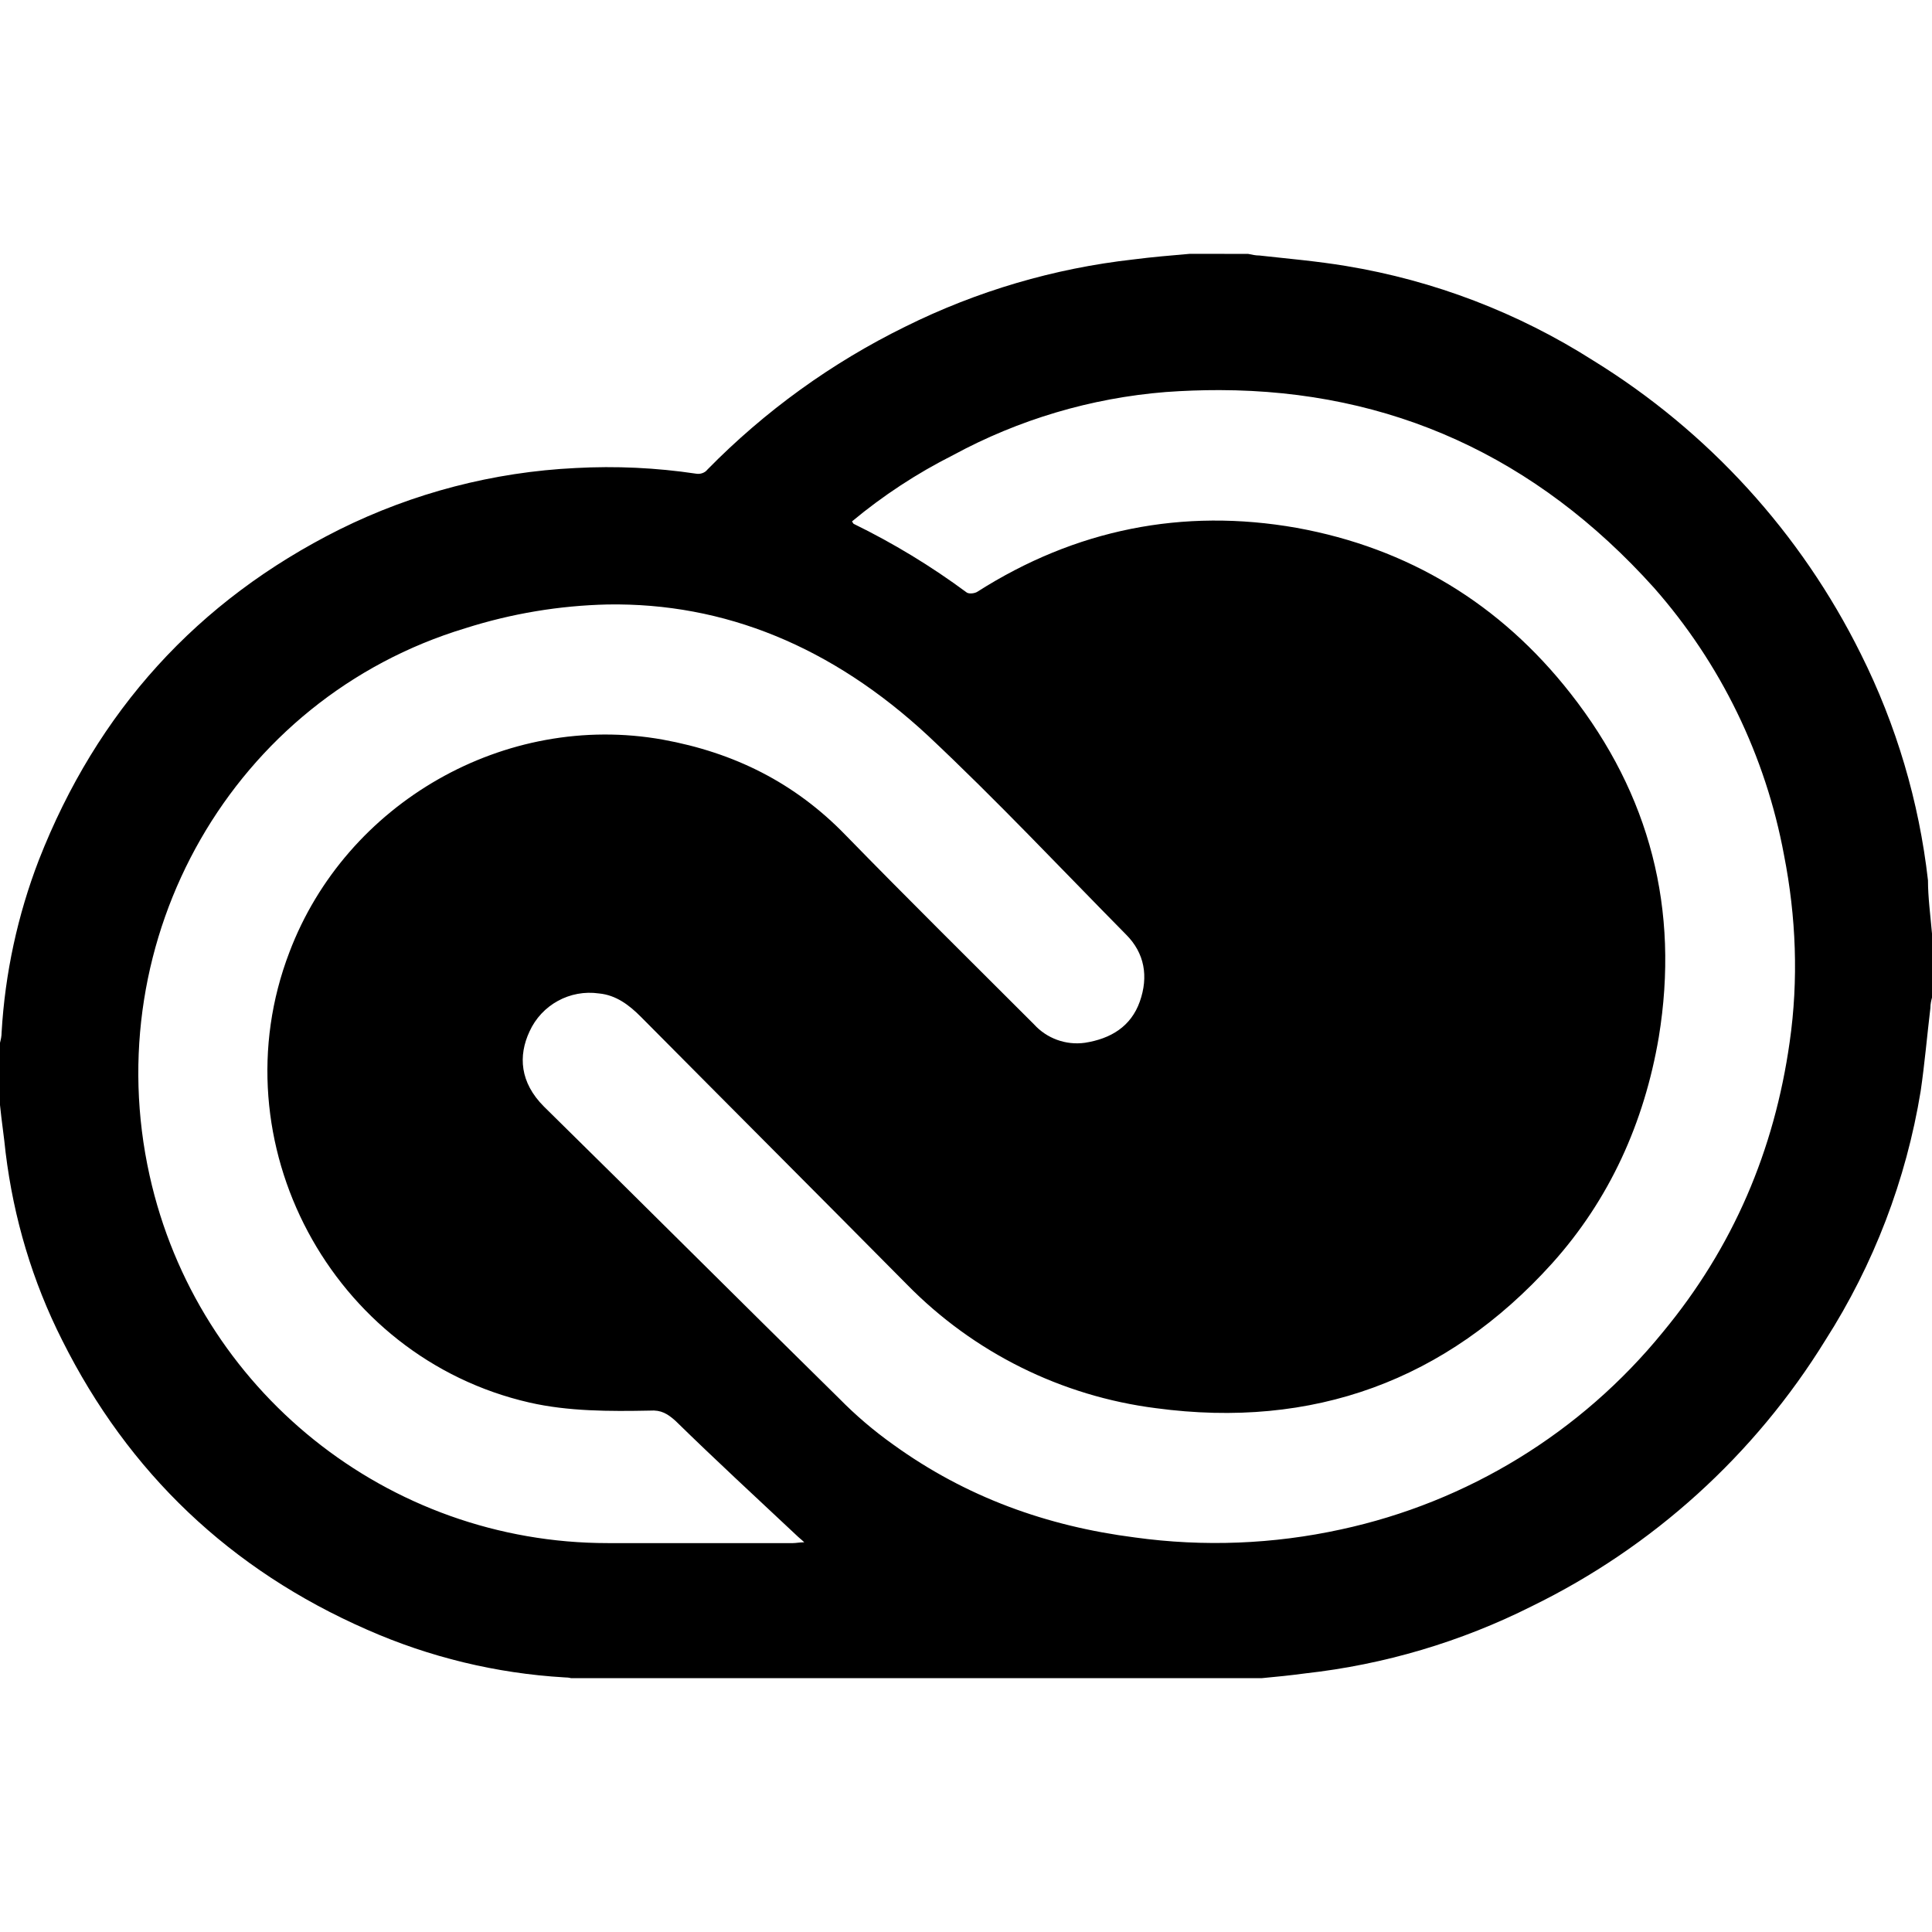
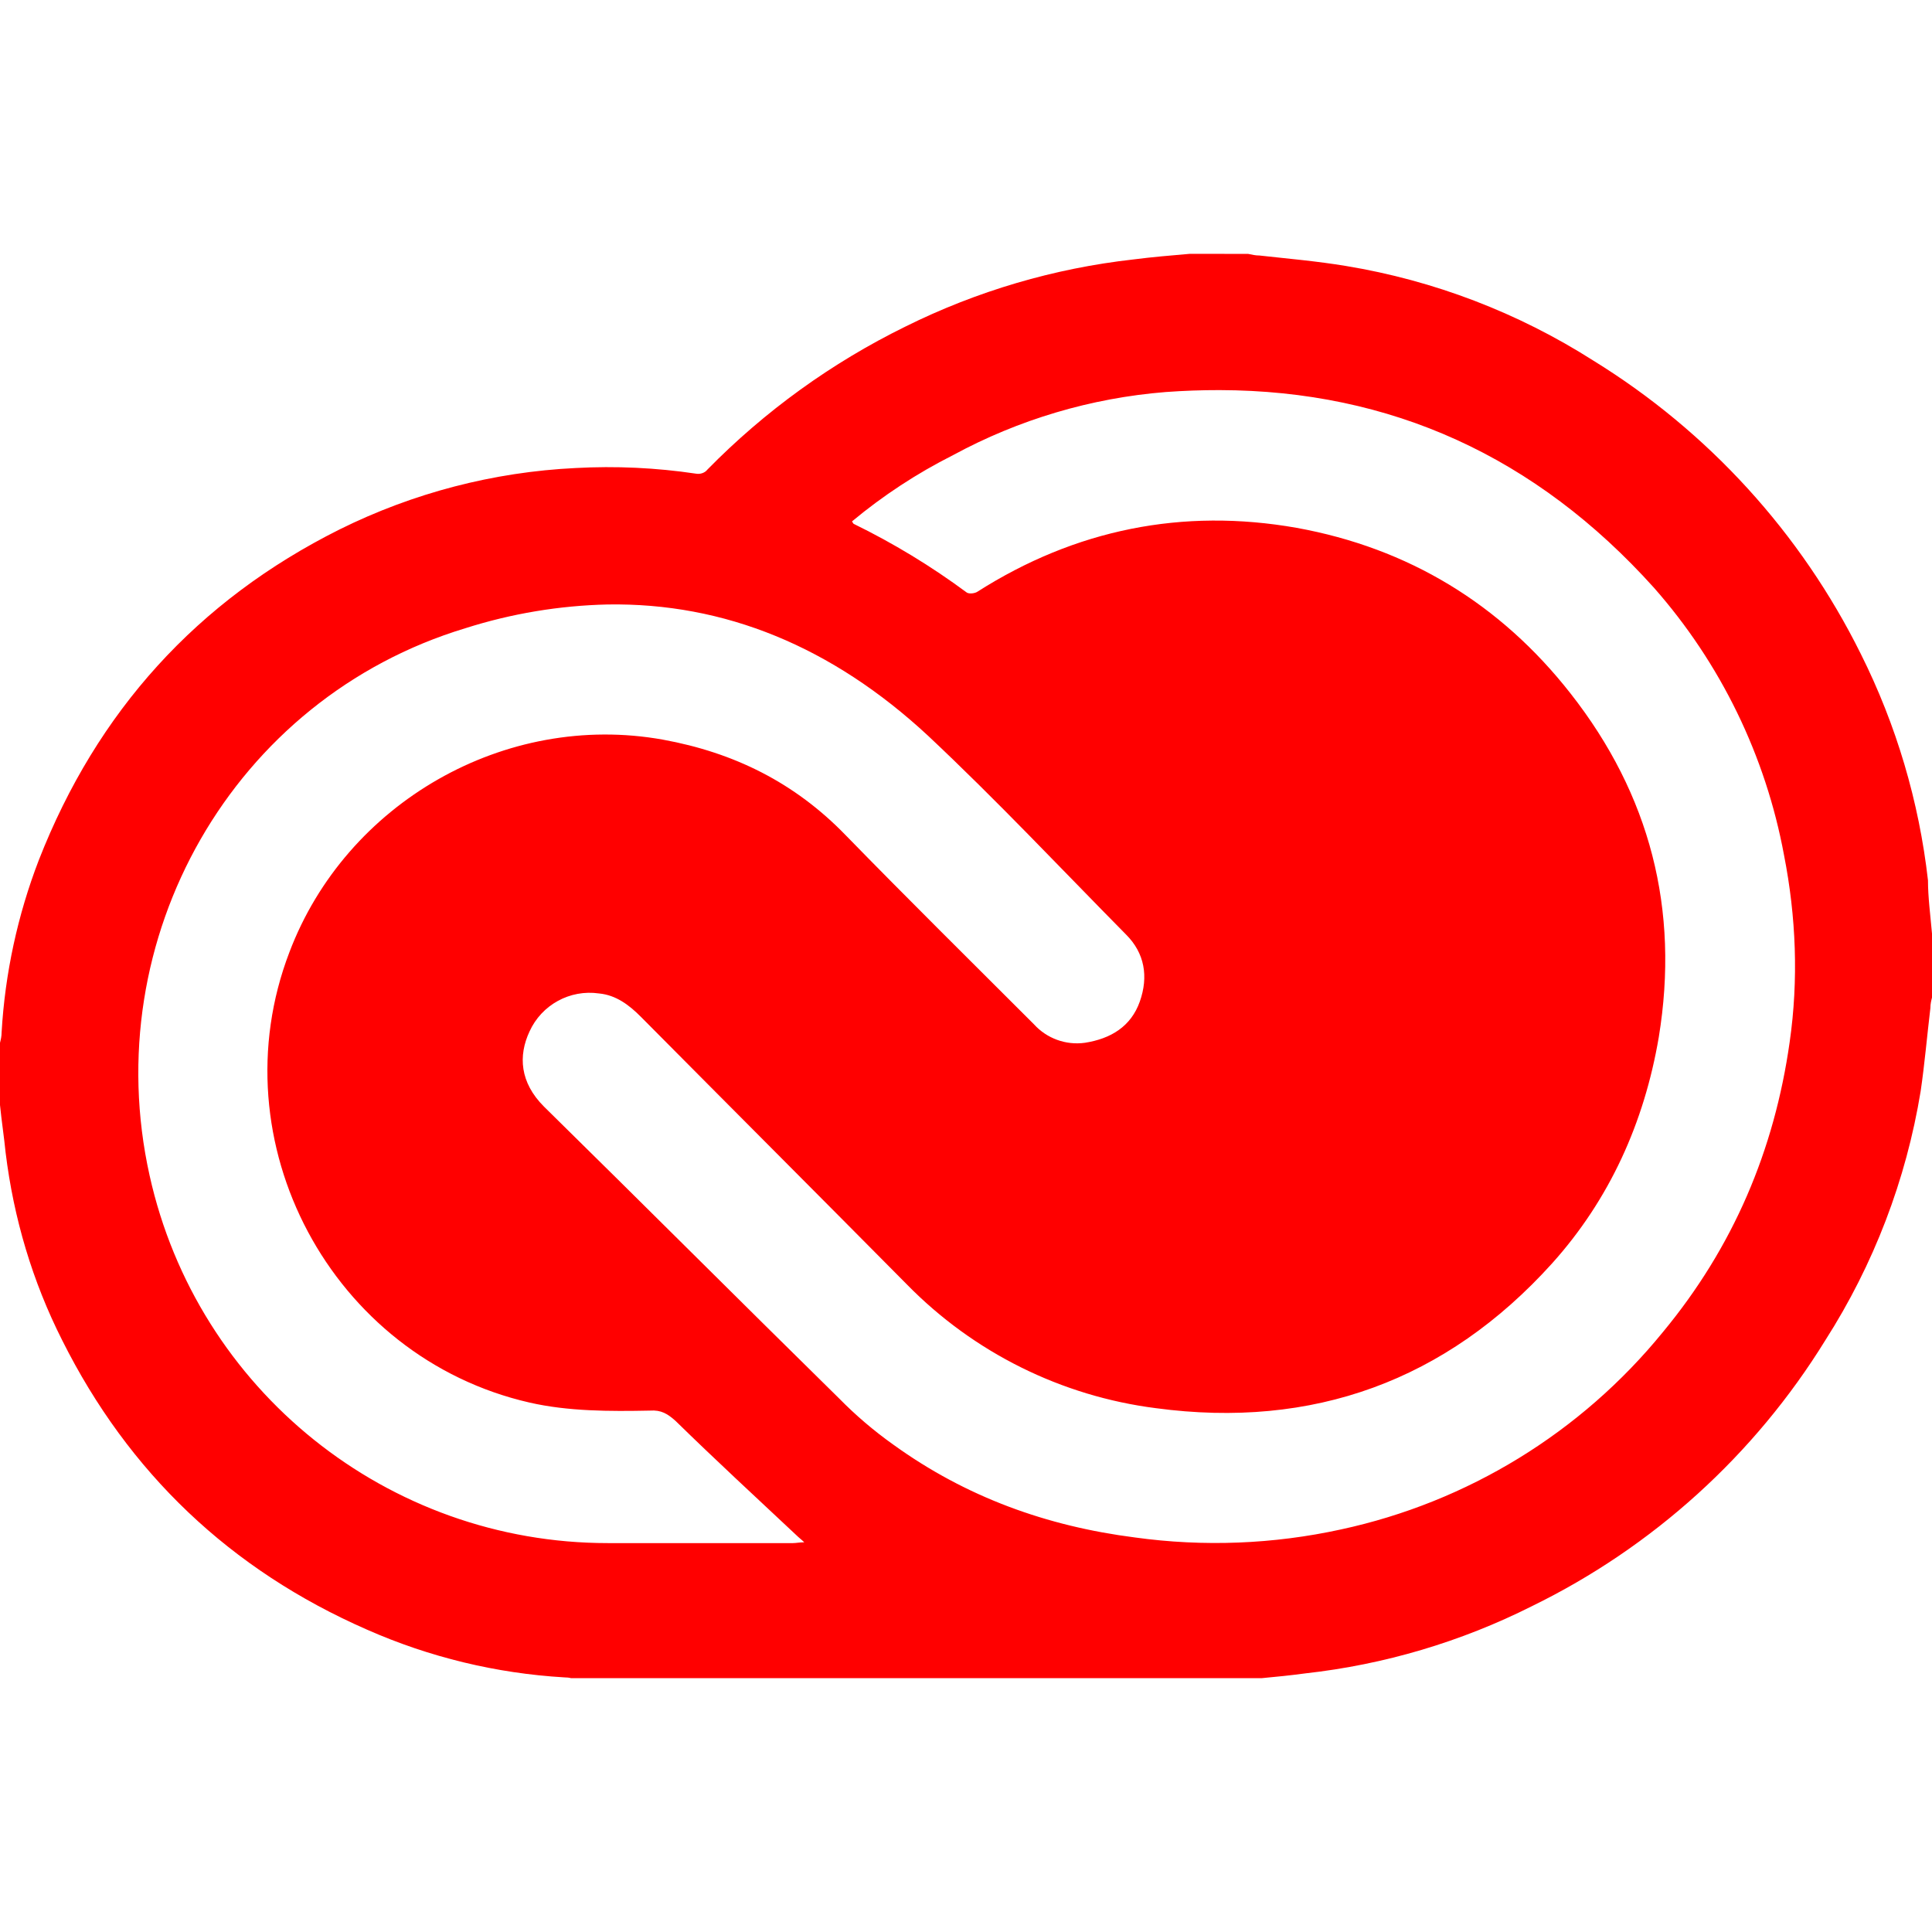
<svg xmlns="http://www.w3.org/2000/svg" width="1em" height="1em" viewBox="0 0 24 24">
-   <path fill="currentColor" d="M14.782 3.153c-.231.02-.472.04-.703.07a8.5 8.5 0 0 0-2.832.834a9 9 0 0 0-2.46 1.777c-.03.04-.09.06-.141.05a7.4 7.4 0 0 0-1.496-.07a7.4 7.4 0 0 0-2.932.763c-1.768.884-3.013 2.26-3.736 4.108a7.1 7.1 0 0 0-.462 2.139c0 .05-.01.09-.02.13v.773c.02.201.05.392.07.593c.1.813.332 1.596.703 2.33c.824 1.646 2.089 2.851 3.786 3.594a7.1 7.1 0 0 0 2.45.593q.048 0 .086.01h8.576c.183-.017.362-.035.547-.06a8.3 8.3 0 0 0 2.811-.834a8.84 8.84 0 0 0 3.646-3.304a8.2 8.2 0 0 0 1.184-3.093c.05-.34.08-.692.121-1.034c0-.05.01-.09.02-.13v-.794c-.02-.23-.05-.452-.05-.662a8.4 8.4 0 0 0-.834-2.812a8.95 8.95 0 0 0-3.324-3.645a8.2 8.2 0 0 0-3.072-1.175c-.362-.06-.713-.09-1.075-.13c-.05 0-.09-.01-.14-.02zm.369 1.693c2.126.005 3.93.826 5.395 2.455a6.93 6.93 0 0 1 1.616 3.323c.15.764.181 1.547.07 2.32c-.19 1.346-.702 2.55-1.576 3.605a7.08 7.08 0 0 1-3.997 2.45a7.3 7.3 0 0 1-2.56.1c-1.095-.14-2.099-.501-3.003-1.154a5 5 0 0 1-.672-.573c-1.226-1.205-2.44-2.42-3.666-3.625c-.301-.3-.321-.632-.18-.934a.82.82 0 0 1 .863-.472c.21.02.372.141.522.292c1.105 1.114 2.2 2.209 3.304 3.324a5.26 5.26 0 0 0 3.093 1.536c1.948.261 3.605-.341 4.92-1.798c.713-.793 1.145-1.747 1.326-2.811c.26-1.587-.11-3.013-1.095-4.268c-.873-1.115-2.018-1.808-3.404-2.059c-1.416-.25-2.751.02-3.966.794c-.03.02-.1.03-.131.01a9 9 0 0 0-1.406-.854s-.01-.01-.02-.03a6.6 6.6 0 0 1 1.255-.823a6.65 6.65 0 0 1 2.641-.784a9 9 0 0 1 .67-.024zM7.546 7.509c1.455-.024 2.791.525 3.982 1.63c.854.802 1.637 1.636 2.46 2.47c.231.23.281.522.171.833s-.362.462-.683.512a.72.72 0 0 1-.632-.23c-.784-.784-1.567-1.557-2.34-2.35c-.633-.653-1.386-1.025-2.27-1.186c-1.958-.351-3.936.784-4.639 2.641c-.904 2.36.522 5.031 2.982 5.594c.482.11.995.11 1.497.1c.14-.01.22.04.32.13c.483.473.995.945 1.497 1.416c.03.03.07.06.1.09c-.06 0-.1.01-.14.01h-2.3a5.83 5.83 0 0 1-5.693-4.568c-.653-2.942 1.034-5.925 3.926-6.798a6.3 6.3 0 0 1 1.762-.294" />
+   <path fill="#FF0000" d="M14.782 3.153c-.231.02-.472.04-.703.07a8.5 8.5 0 0 0-2.832.834a9 9 0 0 0-2.46 1.777c-.03.04-.09.06-.141.05a7.4 7.4 0 0 0-1.496-.07a7.4 7.4 0 0 0-2.932.763c-1.768.884-3.013 2.26-3.736 4.108a7.1 7.1 0 0 0-.462 2.139c0 .05-.01.09-.02.13v.773c.02.201.05.392.07.593c.1.813.332 1.596.703 2.33c.824 1.646 2.089 2.851 3.786 3.594a7.1 7.1 0 0 0 2.45.593q.048 0 .086.01h8.576c.183-.017.362-.035.547-.06a8.3 8.3 0 0 0 2.811-.834a8.84 8.84 0 0 0 3.646-3.304a8.2 8.2 0 0 0 1.184-3.093c.05-.34.08-.692.121-1.034c0-.05.01-.09.02-.13v-.794c-.02-.23-.05-.452-.05-.662a8.4 8.4 0 0 0-.834-2.812a8.95 8.95 0 0 0-3.324-3.645a8.2 8.2 0 0 0-3.072-1.175c-.362-.06-.713-.09-1.075-.13c-.05 0-.09-.01-.14-.02zm.369 1.693c2.126.005 3.93.826 5.395 2.455a6.93 6.93 0 0 1 1.616 3.323c.15.764.181 1.547.07 2.32c-.19 1.346-.702 2.55-1.576 3.605a7.08 7.08 0 0 1-3.997 2.45a7.3 7.3 0 0 1-2.56.1c-1.095-.14-2.099-.501-3.003-1.154a5 5 0 0 1-.672-.573c-1.226-1.205-2.44-2.42-3.666-3.625c-.301-.3-.321-.632-.18-.934a.82.82 0 0 1 .863-.472c.21.02.372.141.522.292c1.105 1.114 2.2 2.209 3.304 3.324a5.26 5.26 0 0 0 3.093 1.536c1.948.261 3.605-.341 4.92-1.798c.713-.793 1.145-1.747 1.326-2.811c.26-1.587-.11-3.013-1.095-4.268c-.873-1.115-2.018-1.808-3.404-2.059c-1.416-.25-2.751.02-3.966.794c-.03.02-.1.03-.131.01a9 9 0 0 0-1.406-.854s-.01-.01-.02-.03a6.6 6.6 0 0 1 1.255-.823a6.65 6.65 0 0 1 2.641-.784a9 9 0 0 1 .67-.024zM7.546 7.509c1.455-.024 2.791.525 3.982 1.63c.854.802 1.637 1.636 2.46 2.47c.231.23.281.522.171.833s-.362.462-.683.512a.72.72 0 0 1-.632-.23c-.784-.784-1.567-1.557-2.34-2.35c-.633-.653-1.386-1.025-2.27-1.186c-1.958-.351-3.936.784-4.639 2.641c-.904 2.36.522 5.031 2.982 5.594c.482.11.995.11 1.497.1c.14-.01.22.04.32.13c.483.473.995.945 1.497 1.416c.03.03.07.06.1.09c-.06 0-.1.01-.14.01h-2.3a5.83 5.83 0 0 1-5.693-4.568c-.653-2.942 1.034-5.925 3.926-6.798a6.3 6.3 0 0 1 1.762-.294" />
</svg>
